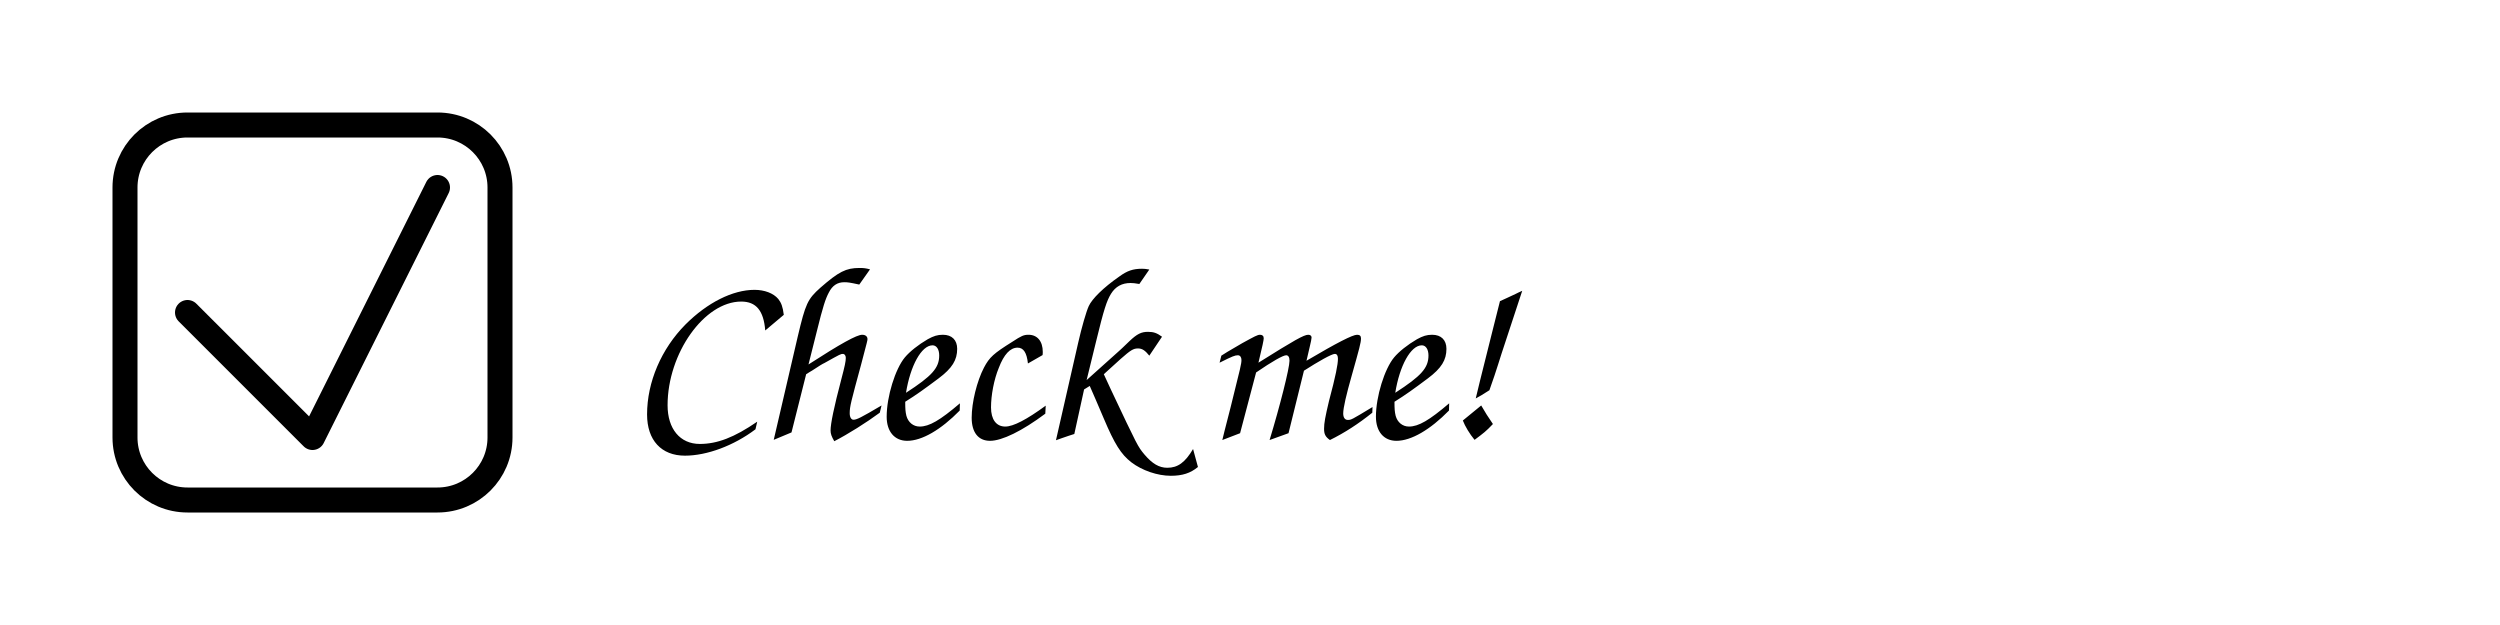
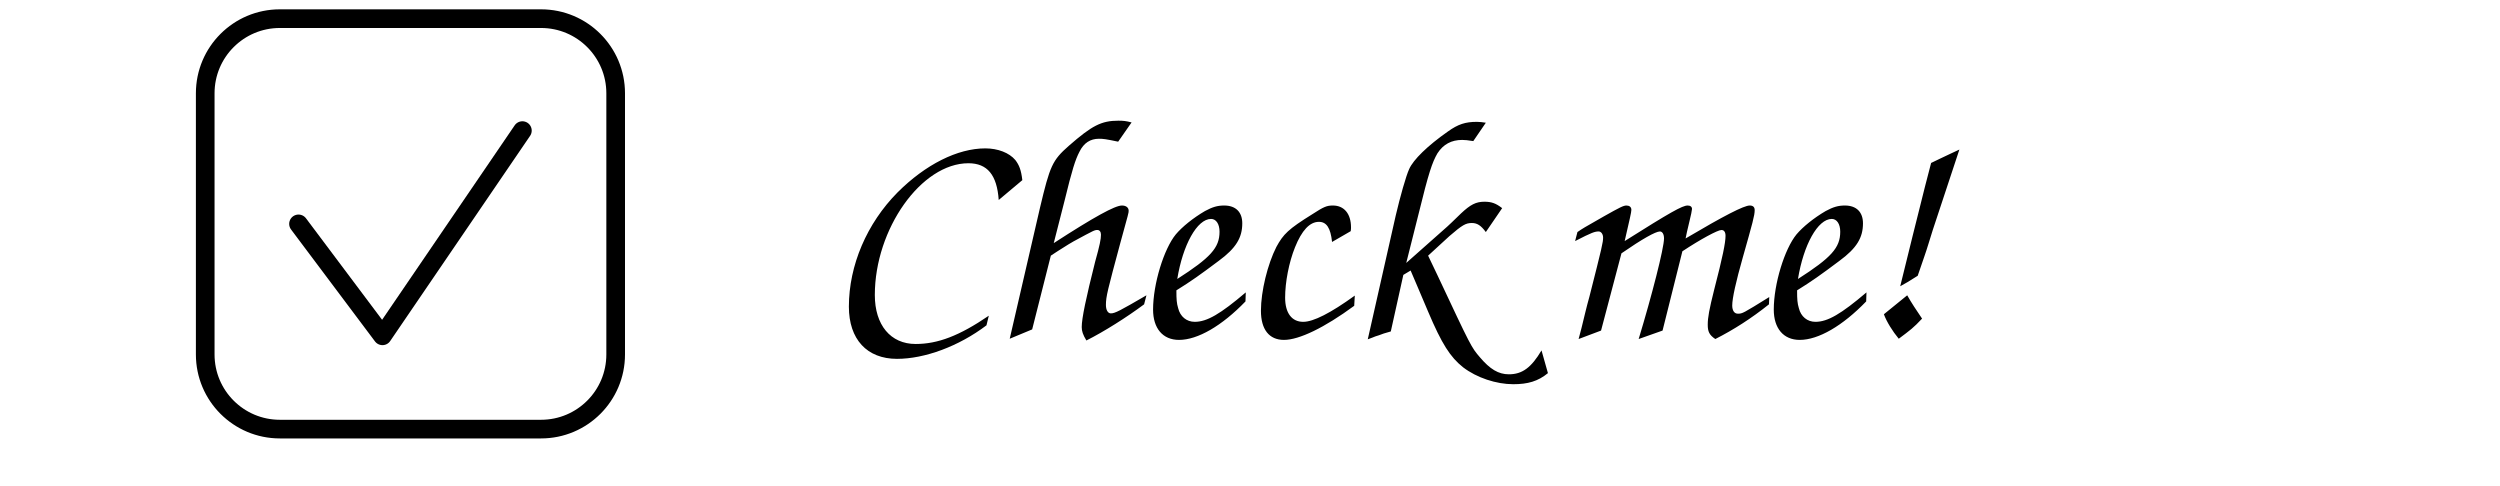
- <svg xmlns="http://www.w3.org/2000/svg" width="200" height="50">
-   <rect x="10" y="10" width="30" height="30" rx="5" ry="5" style="fill:none;stroke:black;stroke-width:2" />
-   <polyline points="15,25 25,35 35,15" style="fill:none;stroke:black;stroke-width:2;stroke-linecap:round;stroke-linejoin:round" />
-   <text x="50" y="35" font-family="Comic Sans MS, Balsamiq Sans, cursive" font-size="20" fill="black">
+ <svg xmlns="http://www.w3.org/2000/svg" width="134" height="26">
+   <rect x="11" y="1" width="22" height="22" rx="4" ry="4" style="fill:none;stroke:black;stroke-width:1" />
+   <polyline points="16,12 20.5,18 28, 7" style="fill:none;stroke:black;stroke-width:1;stroke-linecap:round;stroke-linejoin:round" />
+   <text x="44" y="18" font-family="Comic Sans MS, Balsamiq Sans, cursive" font-size="17" fill="black">
    Check me!
  </text>
</svg>
